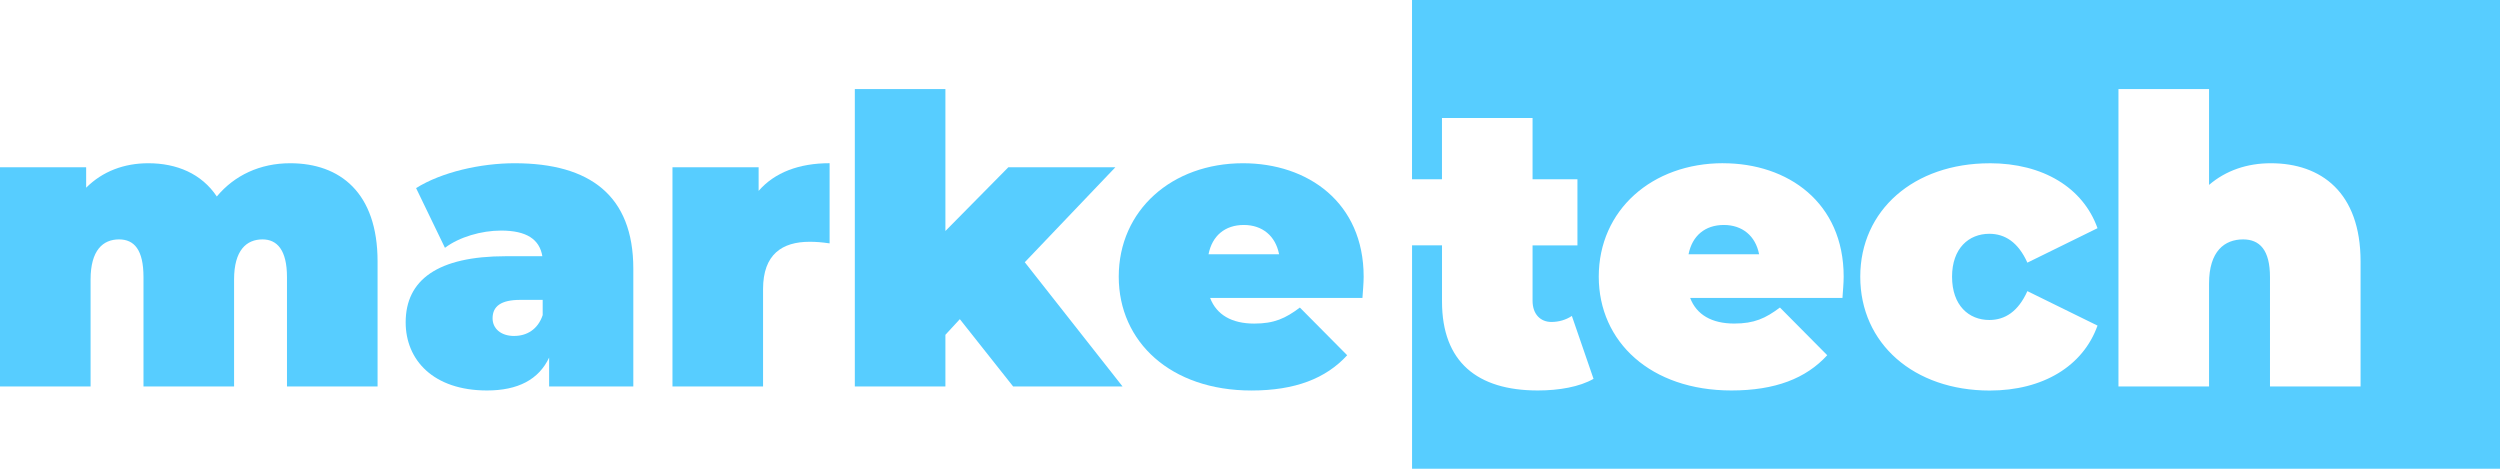
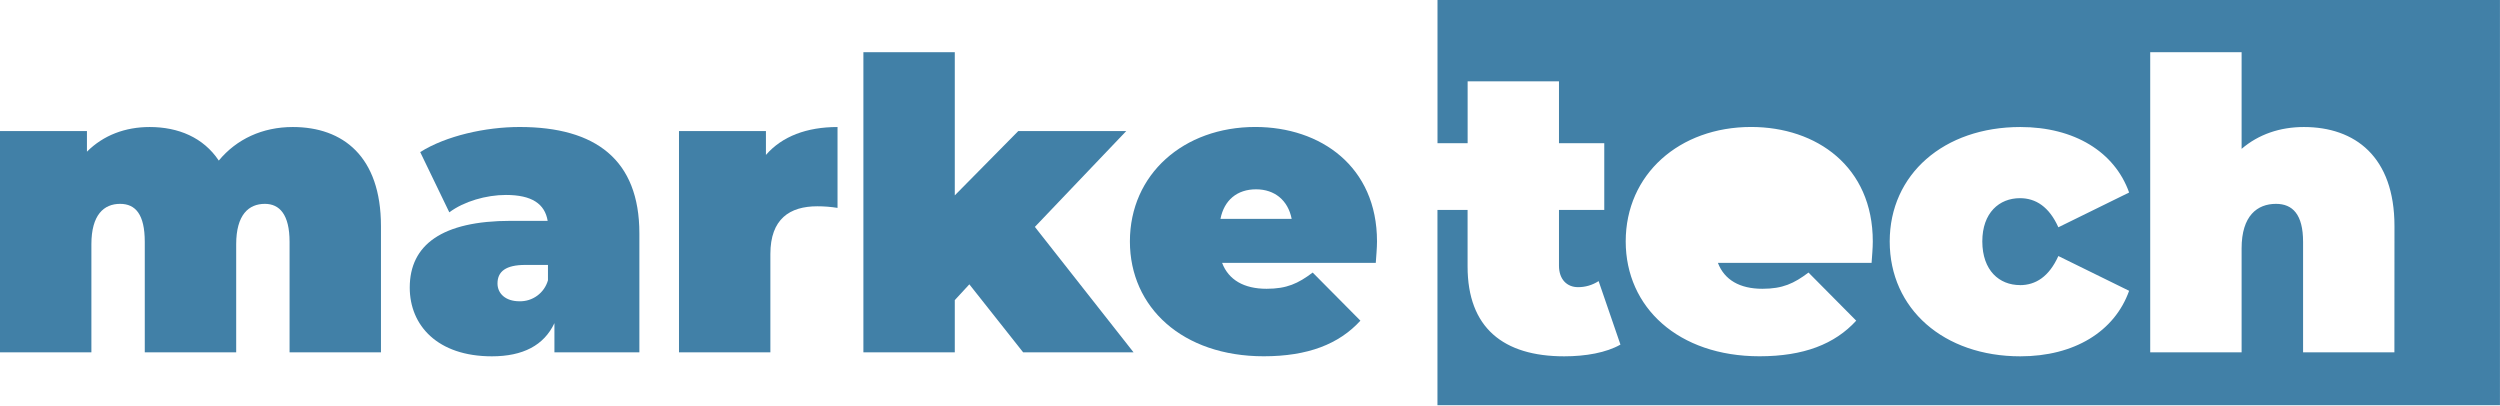
- <svg xmlns="http://www.w3.org/2000/svg" width="209.974mm" height="39.373mm" viewBox="0 0 209.974 39.373" version="1.1" id="svg8">
-   <defs id="defs2" />
-   <g id="layer1" transform="translate(0.544844,-123.307)">
-     <g id="g4566" transform="matrix(3.18077,0,0,3.18077,-156.1167,-298.4012)">
-       <path id="rect14" d="m 86.195,132.581 v 4.734 h 0.791 v -1.619 h 2.392 v 1.619 h 1.185 v 1.746 h -1.185 v 1.46 c 0,0.36 0.212,0.561 0.498,0.561 0.191,0 0.381,-0.053 0.54,-0.159 l 0.572,1.661 c -0.37,0.212 -0.91,0.307 -1.471,0.307 -1.598,0 -2.53,-0.752 -2.53,-2.35 v -1.482 h -0.791 v 5.899 h 28.729 v -12.379 z m 18.654,2.352 h 2.392 v 2.53 c 0.445,-0.381 1.005,-0.572 1.63,-0.572 1.333,0 2.371,0.772 2.371,2.593 v 3.302 h -2.392 v -2.889 c 0,-0.72 -0.275,-0.995 -0.709,-0.995 -0.487,0 -0.9,0.307 -0.9,1.164 v 2.72 h -2.392 z m -10.441,1.958 c 1.714,0 3.185,1.037 3.185,2.995 0,0.169 -0.021,0.391 -0.032,0.561 h -4.022 c 0.169,0.445 0.572,0.677 1.164,0.677 0.529,0 0.826,-0.137 1.207,-0.423 l 1.249,1.259 c -0.561,0.614 -1.376,0.931 -2.53,0.931 -2.127,0 -3.503,-1.28 -3.503,-3.006 0,-1.757 1.408,-2.995 3.281,-2.995 z m 7.041,0 c 1.408,0 2.466,0.646 2.847,1.715 l -1.852,0.91 c -0.243,-0.54 -0.592,-0.762 -1.005,-0.762 -0.54,0 -0.984,0.381 -0.984,1.133 0,0.762 0.445,1.143 0.984,1.143 0.413,0 0.762,-0.222 1.005,-0.762 l 1.852,0.91 c -0.381,1.069 -1.439,1.715 -2.847,1.715 -2,0 -3.418,-1.238 -3.418,-3.006 0,-1.757 1.418,-2.995 3.418,-2.995 z m -7.02,1.63 c -0.497,0 -0.836,0.286 -0.932,0.773 h 1.863 c -0.095,-0.487 -0.444,-0.773 -0.931,-0.773 z" style="fill:#57cdff;fill-opacity:1;stroke-width:0.294" />
-       <path d="m 56.572,136.891 c -0.794,0 -1.471,0.318 -1.937,0.878 -0.402,-0.603 -1.058,-0.878 -1.81,-0.878 -0.635,0 -1.206,0.212 -1.64,0.646 v -0.54 h -2.275 v 5.789 h 2.392 v -2.826 c 0,-0.773 0.328,-1.058 0.751,-1.058 0.402,0 0.646,0.275 0.646,0.995 v 2.889 h 2.392 v -2.826 c 0,-0.773 0.328,-1.058 0.751,-1.058 0.381,0 0.646,0.275 0.646,0.995 v 2.889 h 2.392 v -3.302 c 0,-1.82 -0.995,-2.593 -2.307,-2.593 z" style="font-style:normal;font-variant:normal;font-weight:900;font-stretch:normal;font-size:medium;line-height:1.25;font-family:Montserrat;-inkscape-font-specification:'Montserrat Heavy';letter-spacing:0px;word-spacing:0px;fill:#57cdff;fill-opacity:1;stroke:none;stroke-width:0.265" id="path4524" />
-       <path d="m 62.5,136.891 c -0.9,0 -1.926,0.233 -2.603,0.656 l 0.762,1.577 c 0.381,-0.286 0.963,-0.455 1.482,-0.455 0.677,0 1.016,0.233 1.09,0.677 h -0.963 c -1.799,0 -2.646,0.624 -2.646,1.746 0,0.995 0.73,1.799 2.148,1.799 0.815,0 1.365,-0.286 1.64,-0.868 v 0.762 h 2.223 v -3.111 c 0,-1.926 -1.143,-2.783 -3.133,-2.783 z m -0.011,4.561 c -0.36,0 -0.572,-0.201 -0.572,-0.466 0,-0.318 0.222,-0.487 0.73,-0.487 h 0.593 v 0.402 c -0.127,0.381 -0.423,0.55 -0.751,0.55 z" style="font-style:normal;font-variant:normal;font-weight:900;font-stretch:normal;font-size:medium;line-height:1.25;font-family:Montserrat;-inkscape-font-specification:'Montserrat Heavy';letter-spacing:0px;word-spacing:0px;fill:#57cdff;fill-opacity:1;stroke:none;stroke-width:0.265" id="path4526" />
-       <path d="m 68.942,137.621 v -0.624 h -2.275 v 5.789 h 2.392 v -2.572 c 0,-0.921 0.508,-1.249 1.228,-1.249 0.169,0 0.318,0.011 0.529,0.042 v -2.117 c -0.804,0 -1.45,0.243 -1.873,0.73 z" style="font-style:normal;font-variant:normal;font-weight:900;font-stretch:normal;font-size:medium;line-height:1.25;font-family:Montserrat;-inkscape-font-specification:'Montserrat Heavy';letter-spacing:0px;word-spacing:0px;fill:#57cdff;fill-opacity:1;stroke:none;stroke-width:0.265" id="path4528" />
-       <path d="m 75.663,142.786 h 2.889 l -2.582,-3.281 2.392,-2.508 h -2.826 l -1.662,1.683 v -3.747 h -2.392 v 7.853 h 2.392 v -1.365 l 0.381,-0.413 z" style="font-style:normal;font-variant:normal;font-weight:900;font-stretch:normal;font-size:medium;line-height:1.25;font-family:Montserrat;-inkscape-font-specification:'Montserrat Heavy';letter-spacing:0px;word-spacing:0px;fill:#57cdff;fill-opacity:1;stroke:none;stroke-width:0.265" id="path4530" />
-       <path d="m 84.918,139.886 c 0,-1.958 -1.471,-2.995 -3.186,-2.995 -1.873,0 -3.281,1.238 -3.281,2.995 0,1.725 1.376,3.006 3.503,3.006 1.154,0 1.968,-0.318 2.529,-0.931 l -1.249,-1.259 c -0.381,0.286 -0.677,0.423 -1.206,0.423 -0.593,0 -0.995,-0.233 -1.164,-0.677 h 4.022 c 0.011,-0.169 0.032,-0.392 0.032,-0.561 z m -3.164,-1.365 c 0.487,0 0.836,0.286 0.931,0.773 h -1.863 c 0.095,-0.487 0.434,-0.773 0.931,-0.773 z" style="font-style:normal;font-variant:normal;font-weight:900;font-stretch:normal;font-size:medium;line-height:1.25;font-family:Montserrat;-inkscape-font-specification:'Montserrat Heavy';letter-spacing:0px;word-spacing:0px;fill:#57cdff;fill-opacity:1;stroke:none;stroke-width:0.265" id="path4532" />
+ <svg xmlns="http://www.w3.org/2000/svg" viewBox="0 0 1078.59 174.81">
+   <defs>
+     <style>.cls-1{fill:#4180a7;}</style>
+   </defs>
+   <g id="Capa_2" data-name="Capa 2">
+     <g id="Capa_1-2" data-name="Capa 1">
+       <path class="cls-1" d="M164.36,97.55V152H124.93V104.35c0-11.86-4.36-16.4-10.65-16.4-7,0-12.38,4.71-12.38,17.45V152H62.46V104.35c0-11.86-4-16.4-10.64-16.4-7,0-12.39,4.71-12.39,17.45V152H0V56.54H37.51v8.9C44.67,58.29,54.09,54.8,64.56,54.8c12.39,0,23.2,4.53,29.83,14.48C102.07,60,113.24,54.8,126.32,54.8,148,54.8,164.36,67.54,164.36,97.55Z" />
+       <path class="cls-1" d="M275.85,100.69V152H239.2V139.42c-4.53,9.6-13.6,14.31-27,14.31-23.38,0-35.42-13.26-35.42-29.66,0-18.5,14-28.79,43.62-28.79h15.88c-1.22-7.33-6.81-11.17-18-11.17-8.55,0-18.15,2.79-24.43,7.5l-12.56-26c11.16-7,28.09-10.82,42.92-10.82C257,54.8,275.85,68.93,275.85,100.69Zm-39.44,20.24V114.3h-9.77c-8.37,0-12,2.79-12,8,0,4.36,3.49,7.68,9.43,7.68A12.47,12.47,0,0,0,236.41,120.93Z" />
+       <path class="cls-1" d="M361.34,54.8V89.69a55.05,55.05,0,0,0-8.73-.69c-11.86,0-20.24,5.41-20.24,20.59V152H292.94V56.54h37.51v10.3C337.43,58.81,348.08,54.8,361.34,54.8Z" />
+       <path class="cls-1" d="M418.21,122.67l-6.28,6.81V152H372.5V22.52h39.43V84.29l27.39-27.75h46.59L446.48,97.89,489.05,152H441.42Z" />
+       <path class="cls-1" d="M593.56,113.42h-66.3c2.79,7.33,9.42,11.17,19.19,11.17,8.73,0,13.61-2.27,19.89-7l20.59,20.76c-9.25,10.12-22.68,15.36-41.7,15.36-35.07,0-57.75-21.11-57.75-49.55,0-29,23.2-49.38,54.09-49.38,28.26,0,52.52,17.1,52.52,49.38C594.09,107,593.74,110.63,593.56,113.42Zm-67-19h30.71c-1.57-8-7.33-12.74-15.35-12.74C533.72,81.67,528.13,86.38,526.56,94.41Z" />
+       <path class="cls-1" d="M620.19,0V61.78h13V35.08H672.6v26.7h19.54V90.57H672.6v24.08c0,5.93,3.49,9.24,8.2,9.24a16.06,16.06,0,0,0,8.9-2.62l9.42,27.4c-6.1,3.49-15,5.06-24.25,5.06-26.35,0-41.7-12.39-41.7-38.74V90.57h-13v84.24h458.4V0ZM807.47,113.42h-66.3c2.79,7.33,9.42,11.17,19.19,11.17,8.73,0,13.61-2.27,19.89-7l20.59,20.76c-9.25,10.12-22.68,15.36-41.7,15.36-35.07,0-57.75-21.11-57.75-49.55,0-29,23.2-49.38,54.09-49.38,28.26,0,52.51,17.1,52.51,49.38C808,107,807.65,110.63,807.47,113.42Zm64,9.6c6.81,0,12.56-3.66,16.58-12.56l30.53,15c-6.28,17.63-23.73,28.27-46.93,28.27-33,0-56.36-20.42-56.36-49.55,0-29,23.38-49.38,56.36-49.38,23.2,0,40.65,10.64,46.93,28.26l-30.53,15c-4-8.9-9.77-12.56-16.58-12.56-8.9,0-16.23,6.28-16.23,18.67C855.27,116.74,862.6,123,871.5,123Zm161.56,29H993.63V104.35c0-11.86-4.53-16.4-11.69-16.4-8,0-14.83,5.06-14.83,19.19V152H927.68V22.52h39.43v41.7c7.33-6.28,16.58-9.42,26.87-9.42,22,0,39.08,12.74,39.08,42.75Z" />
    </g>
  </g>
</svg>
